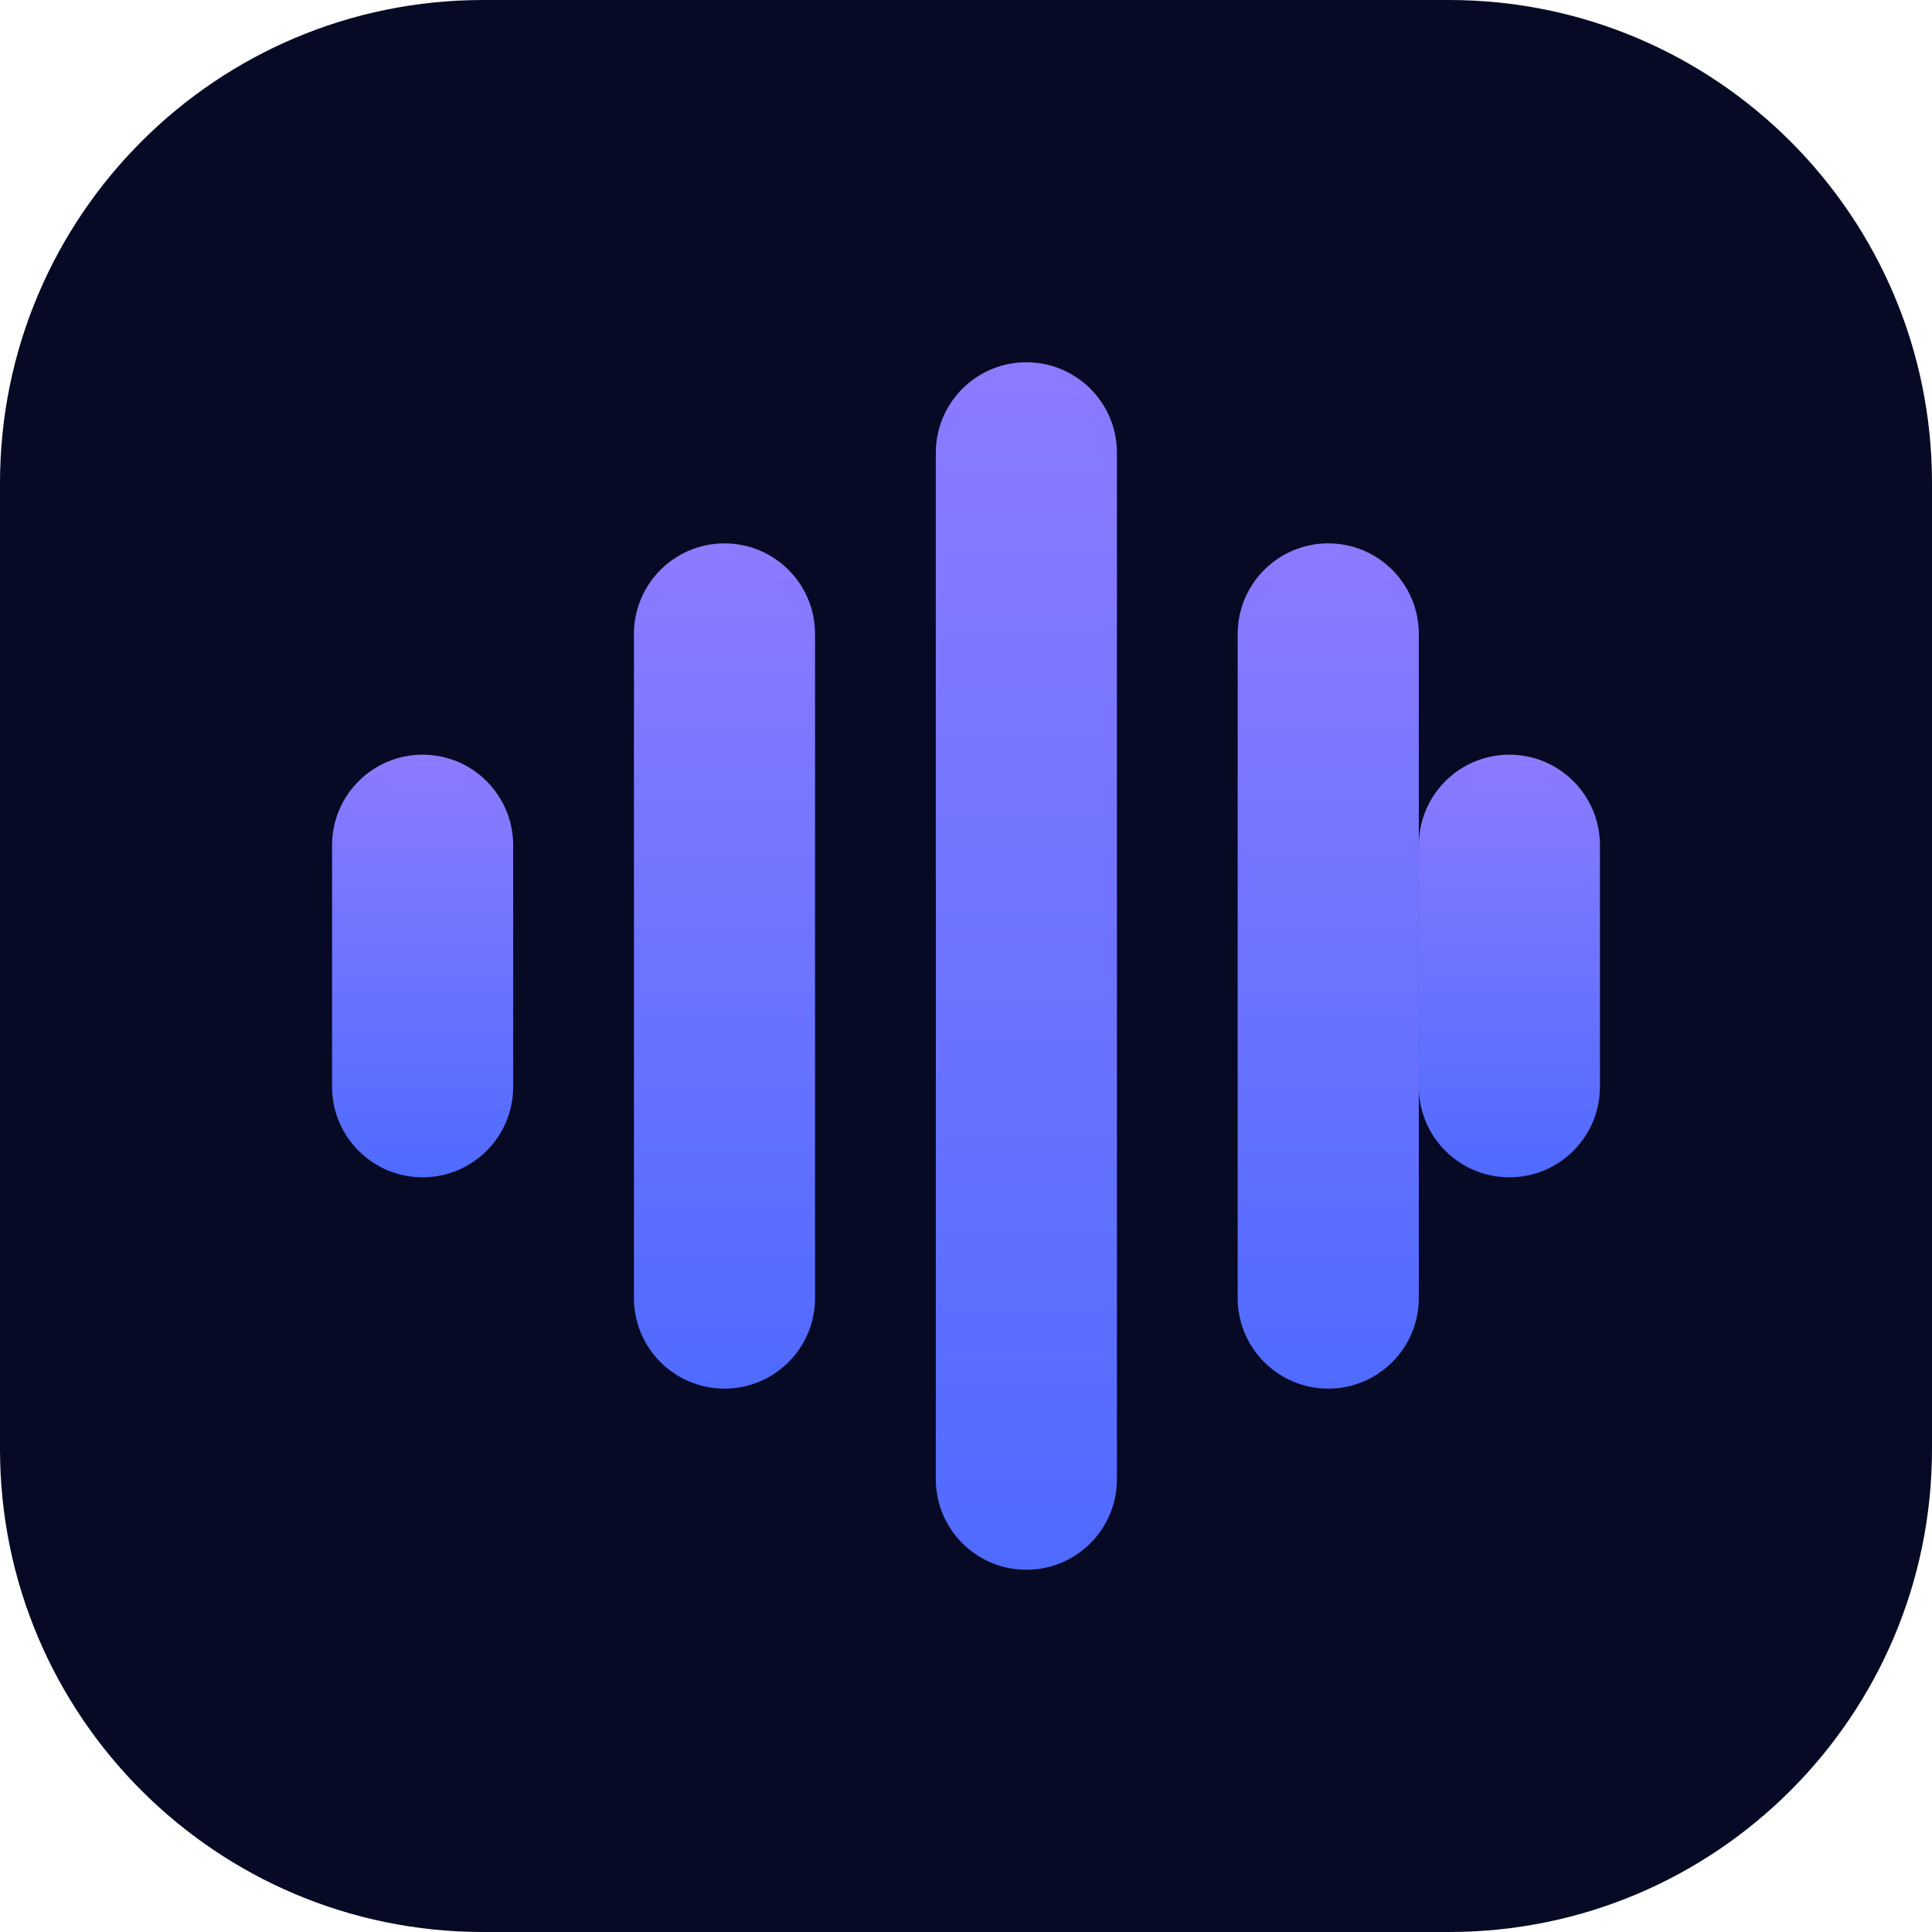
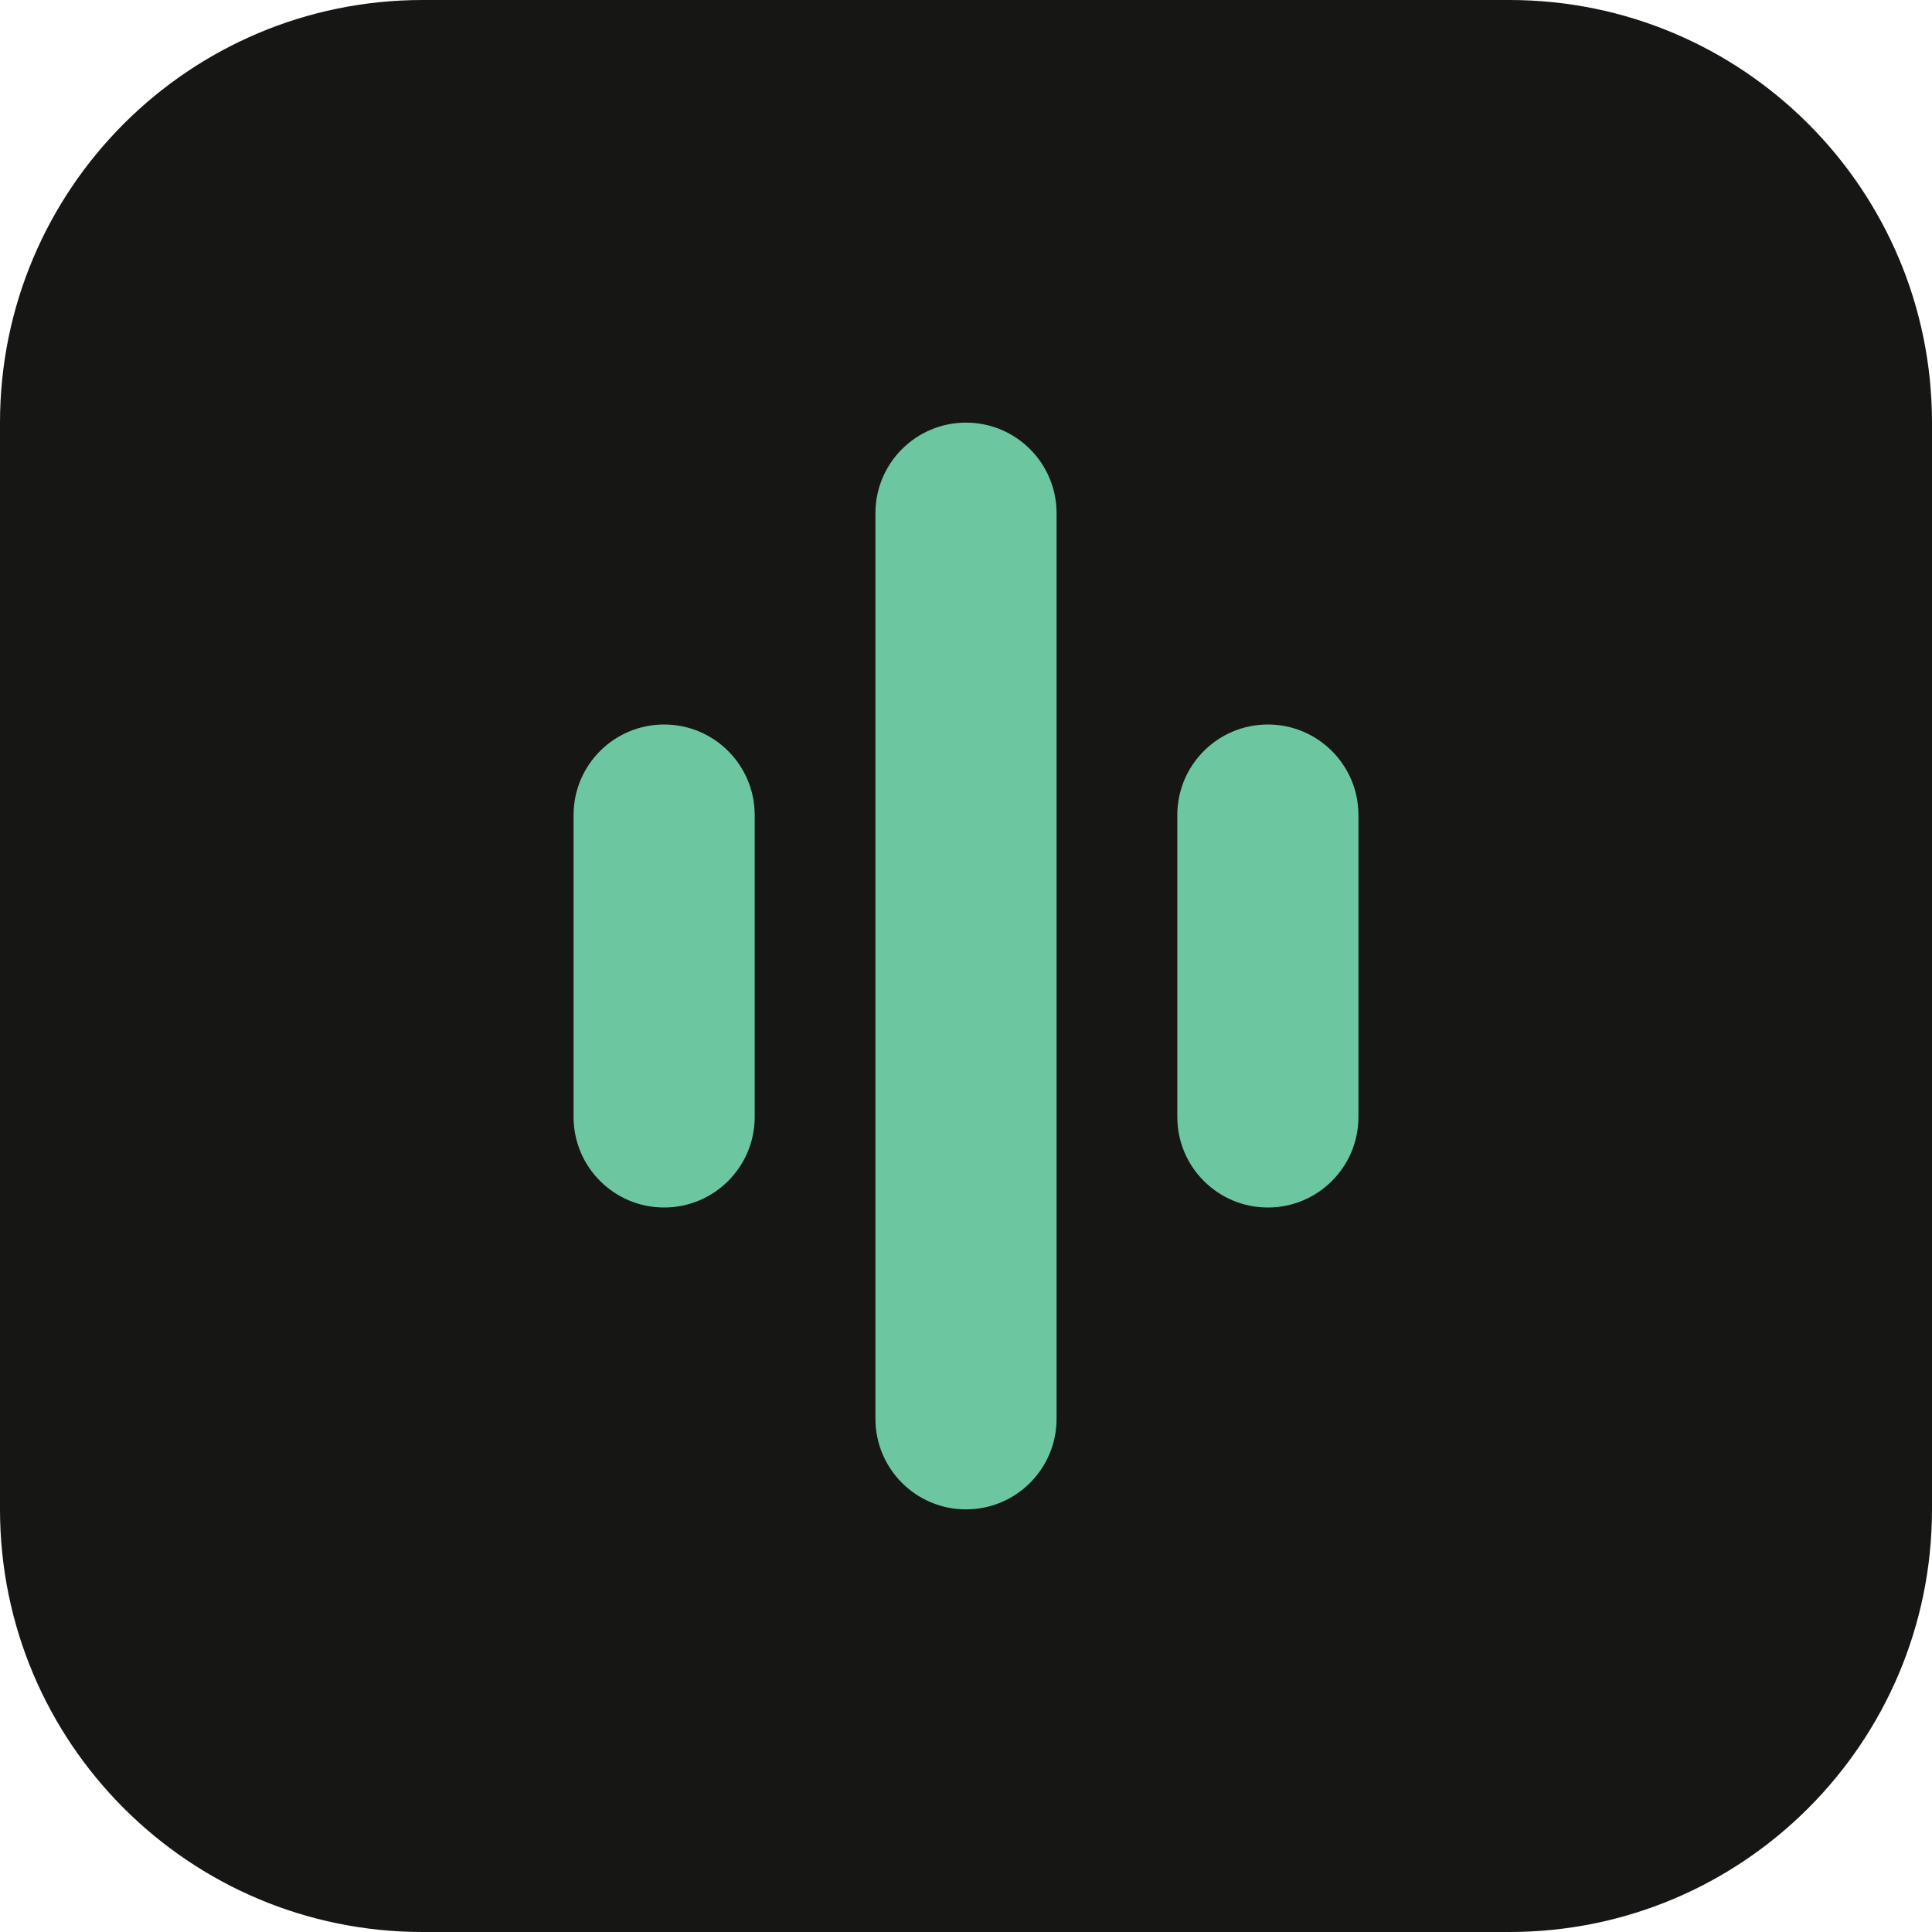
<svg xmlns="http://www.w3.org/2000/svg" viewBox="0 0 64 64">
-   <defs>
-     <linearGradient id="g" x1="0" y1="0" x2="0" y2="1">
-       <stop offset="0" stop-color="#8b7bff" />
-       <stop offset="1" stop-color="#4f6bff" />
-     </linearGradient>
-   </defs>
-   <rect width="64" height="64" rx="16" fill="#070a24" />
-   <g fill="url(#g)">
-     <rect x="11" y="25" width="6" height="14" rx="3" />
-     <rect x="21" y="18" width="6" height="28" rx="3" />
-     <rect x="31" y="12" width="6" height="40" rx="3" />
-     <rect x="41" y="18" width="6" height="28" rx="3" />
-     <rect x="51" y="25" width="6" height="14" rx="3" transform="translate(-4 0)" />
-   </g>
+   <rect width="64" height="64" rx="14" fill="#161715" />
+   <rect x="19" y="24" width="6" height="16" rx="3" fill="#6cc7a1" />
+   <rect x="29" y="14" width="6" height="36" rx="3" fill="#6cc7a1" />
+   <rect x="39" y="24" width="6" height="16" rx="3" fill="#6cc7a1" />
</svg>
